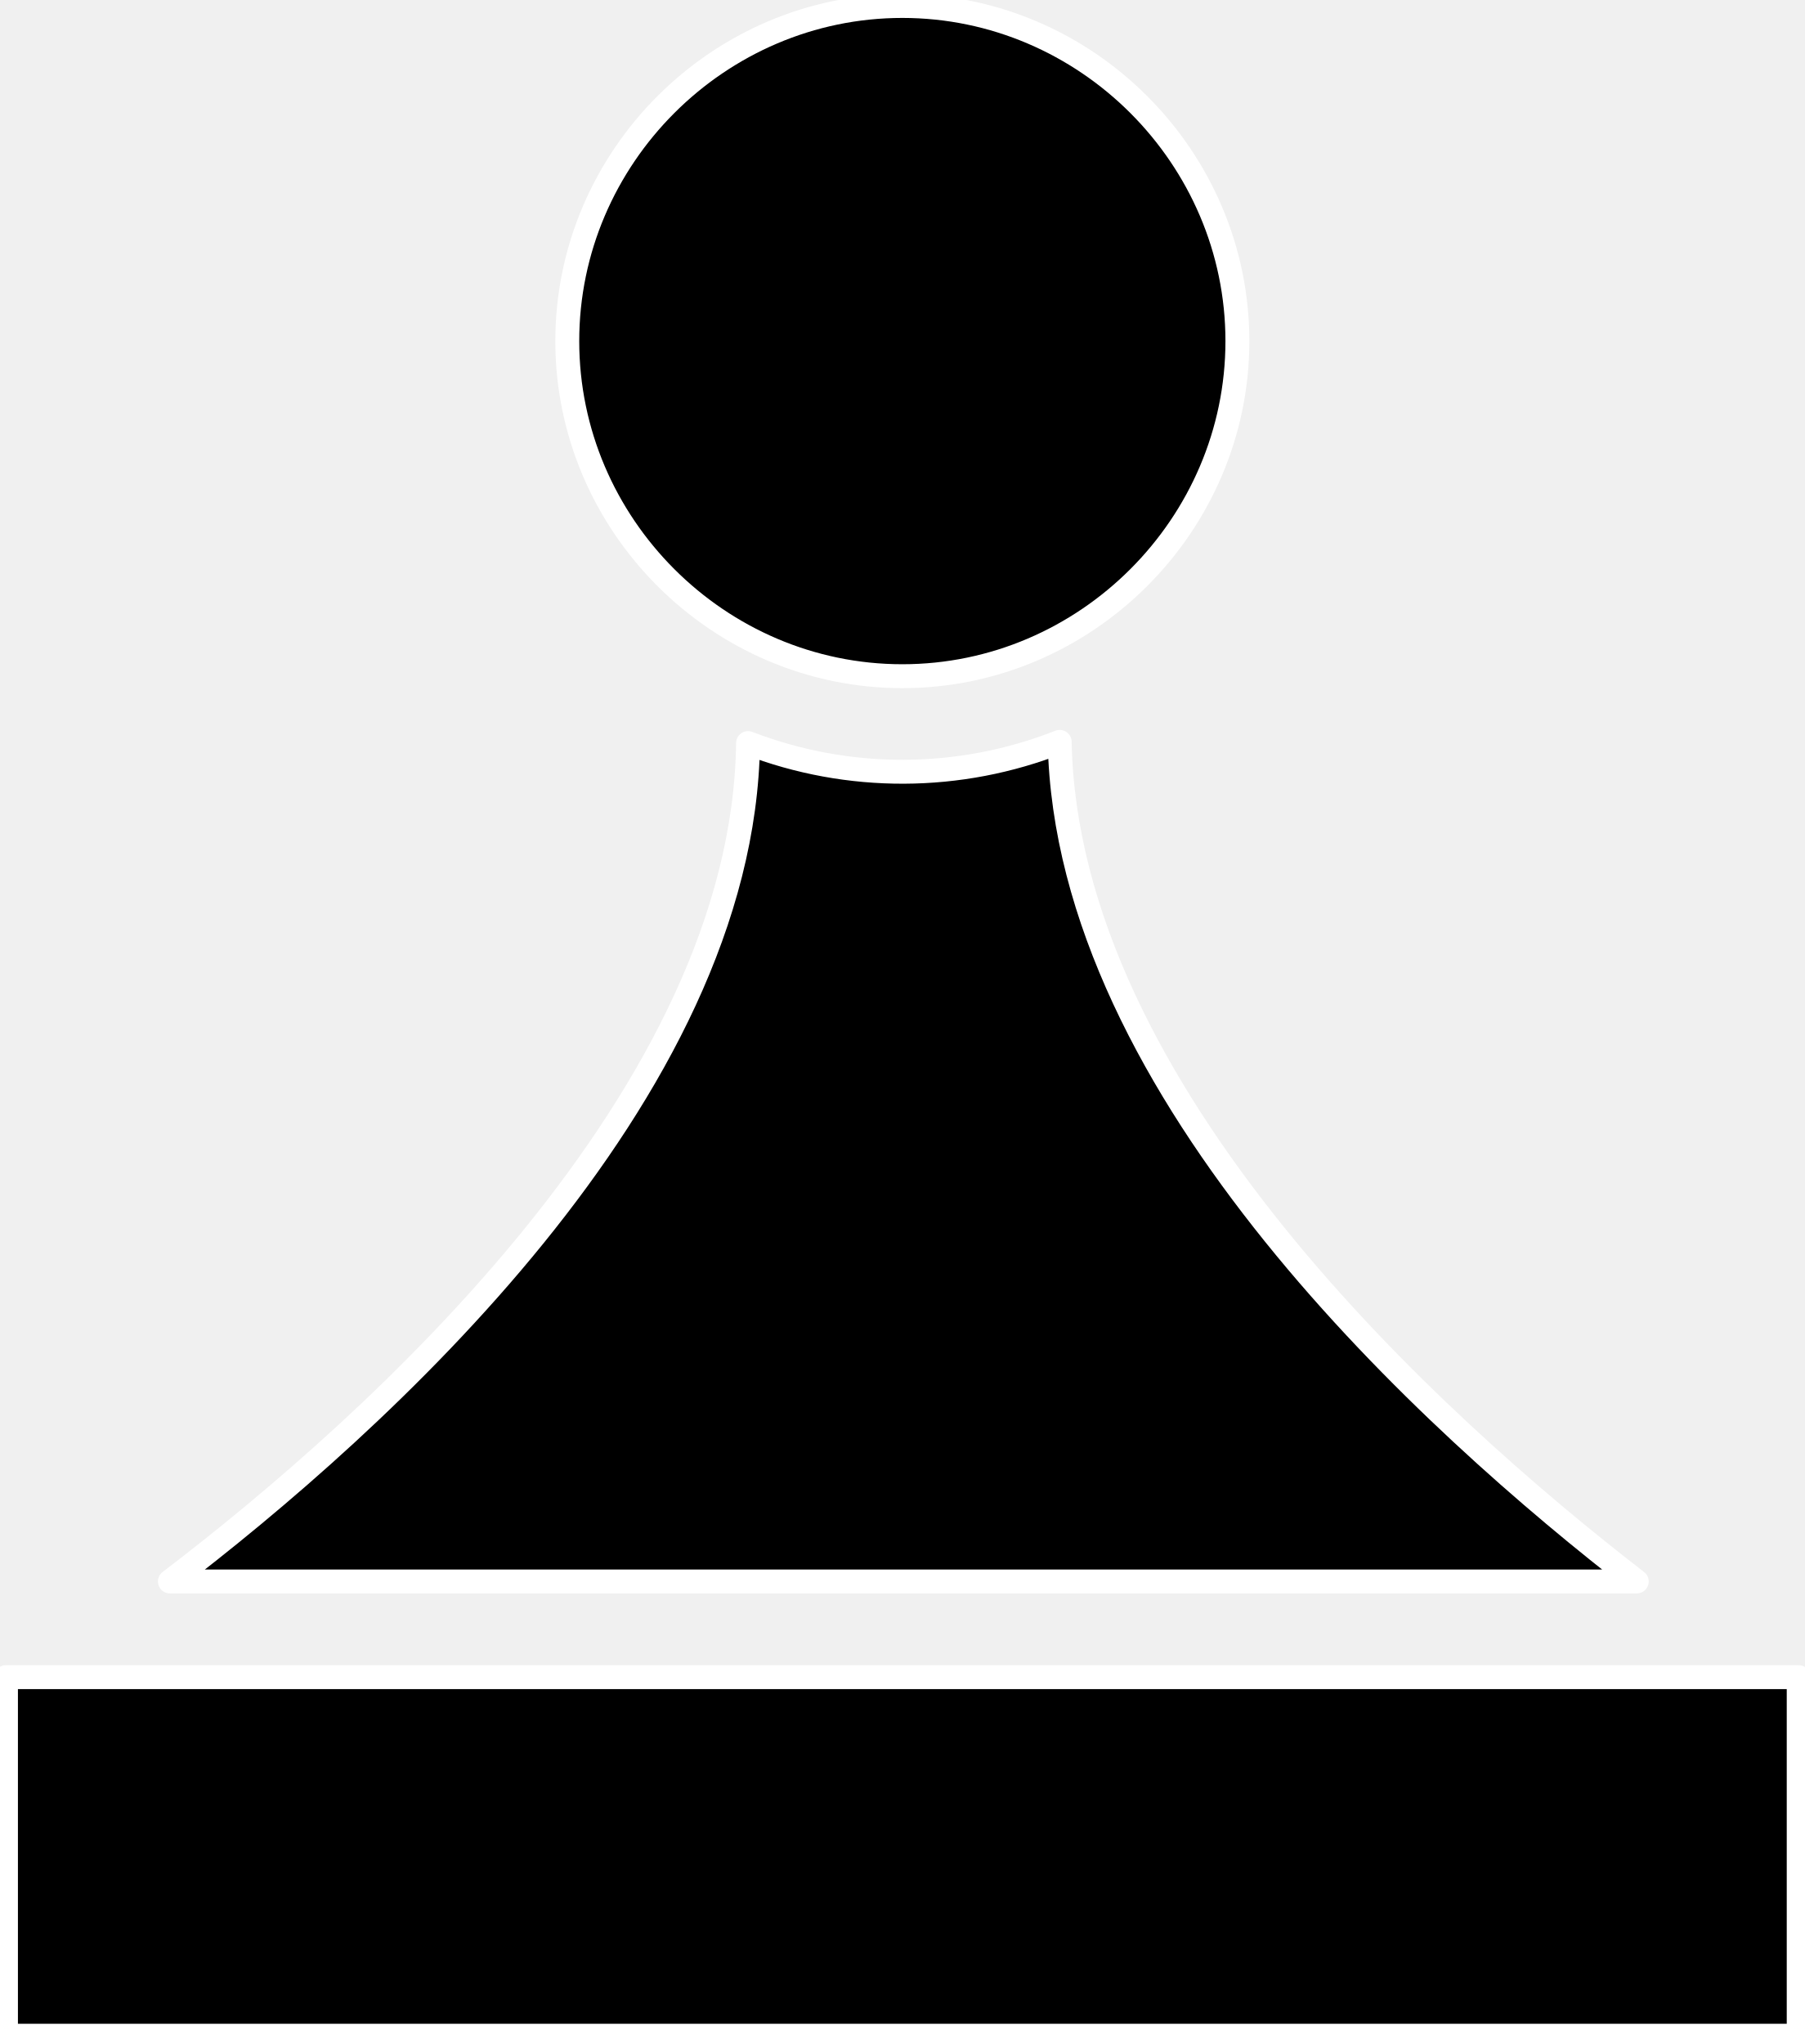
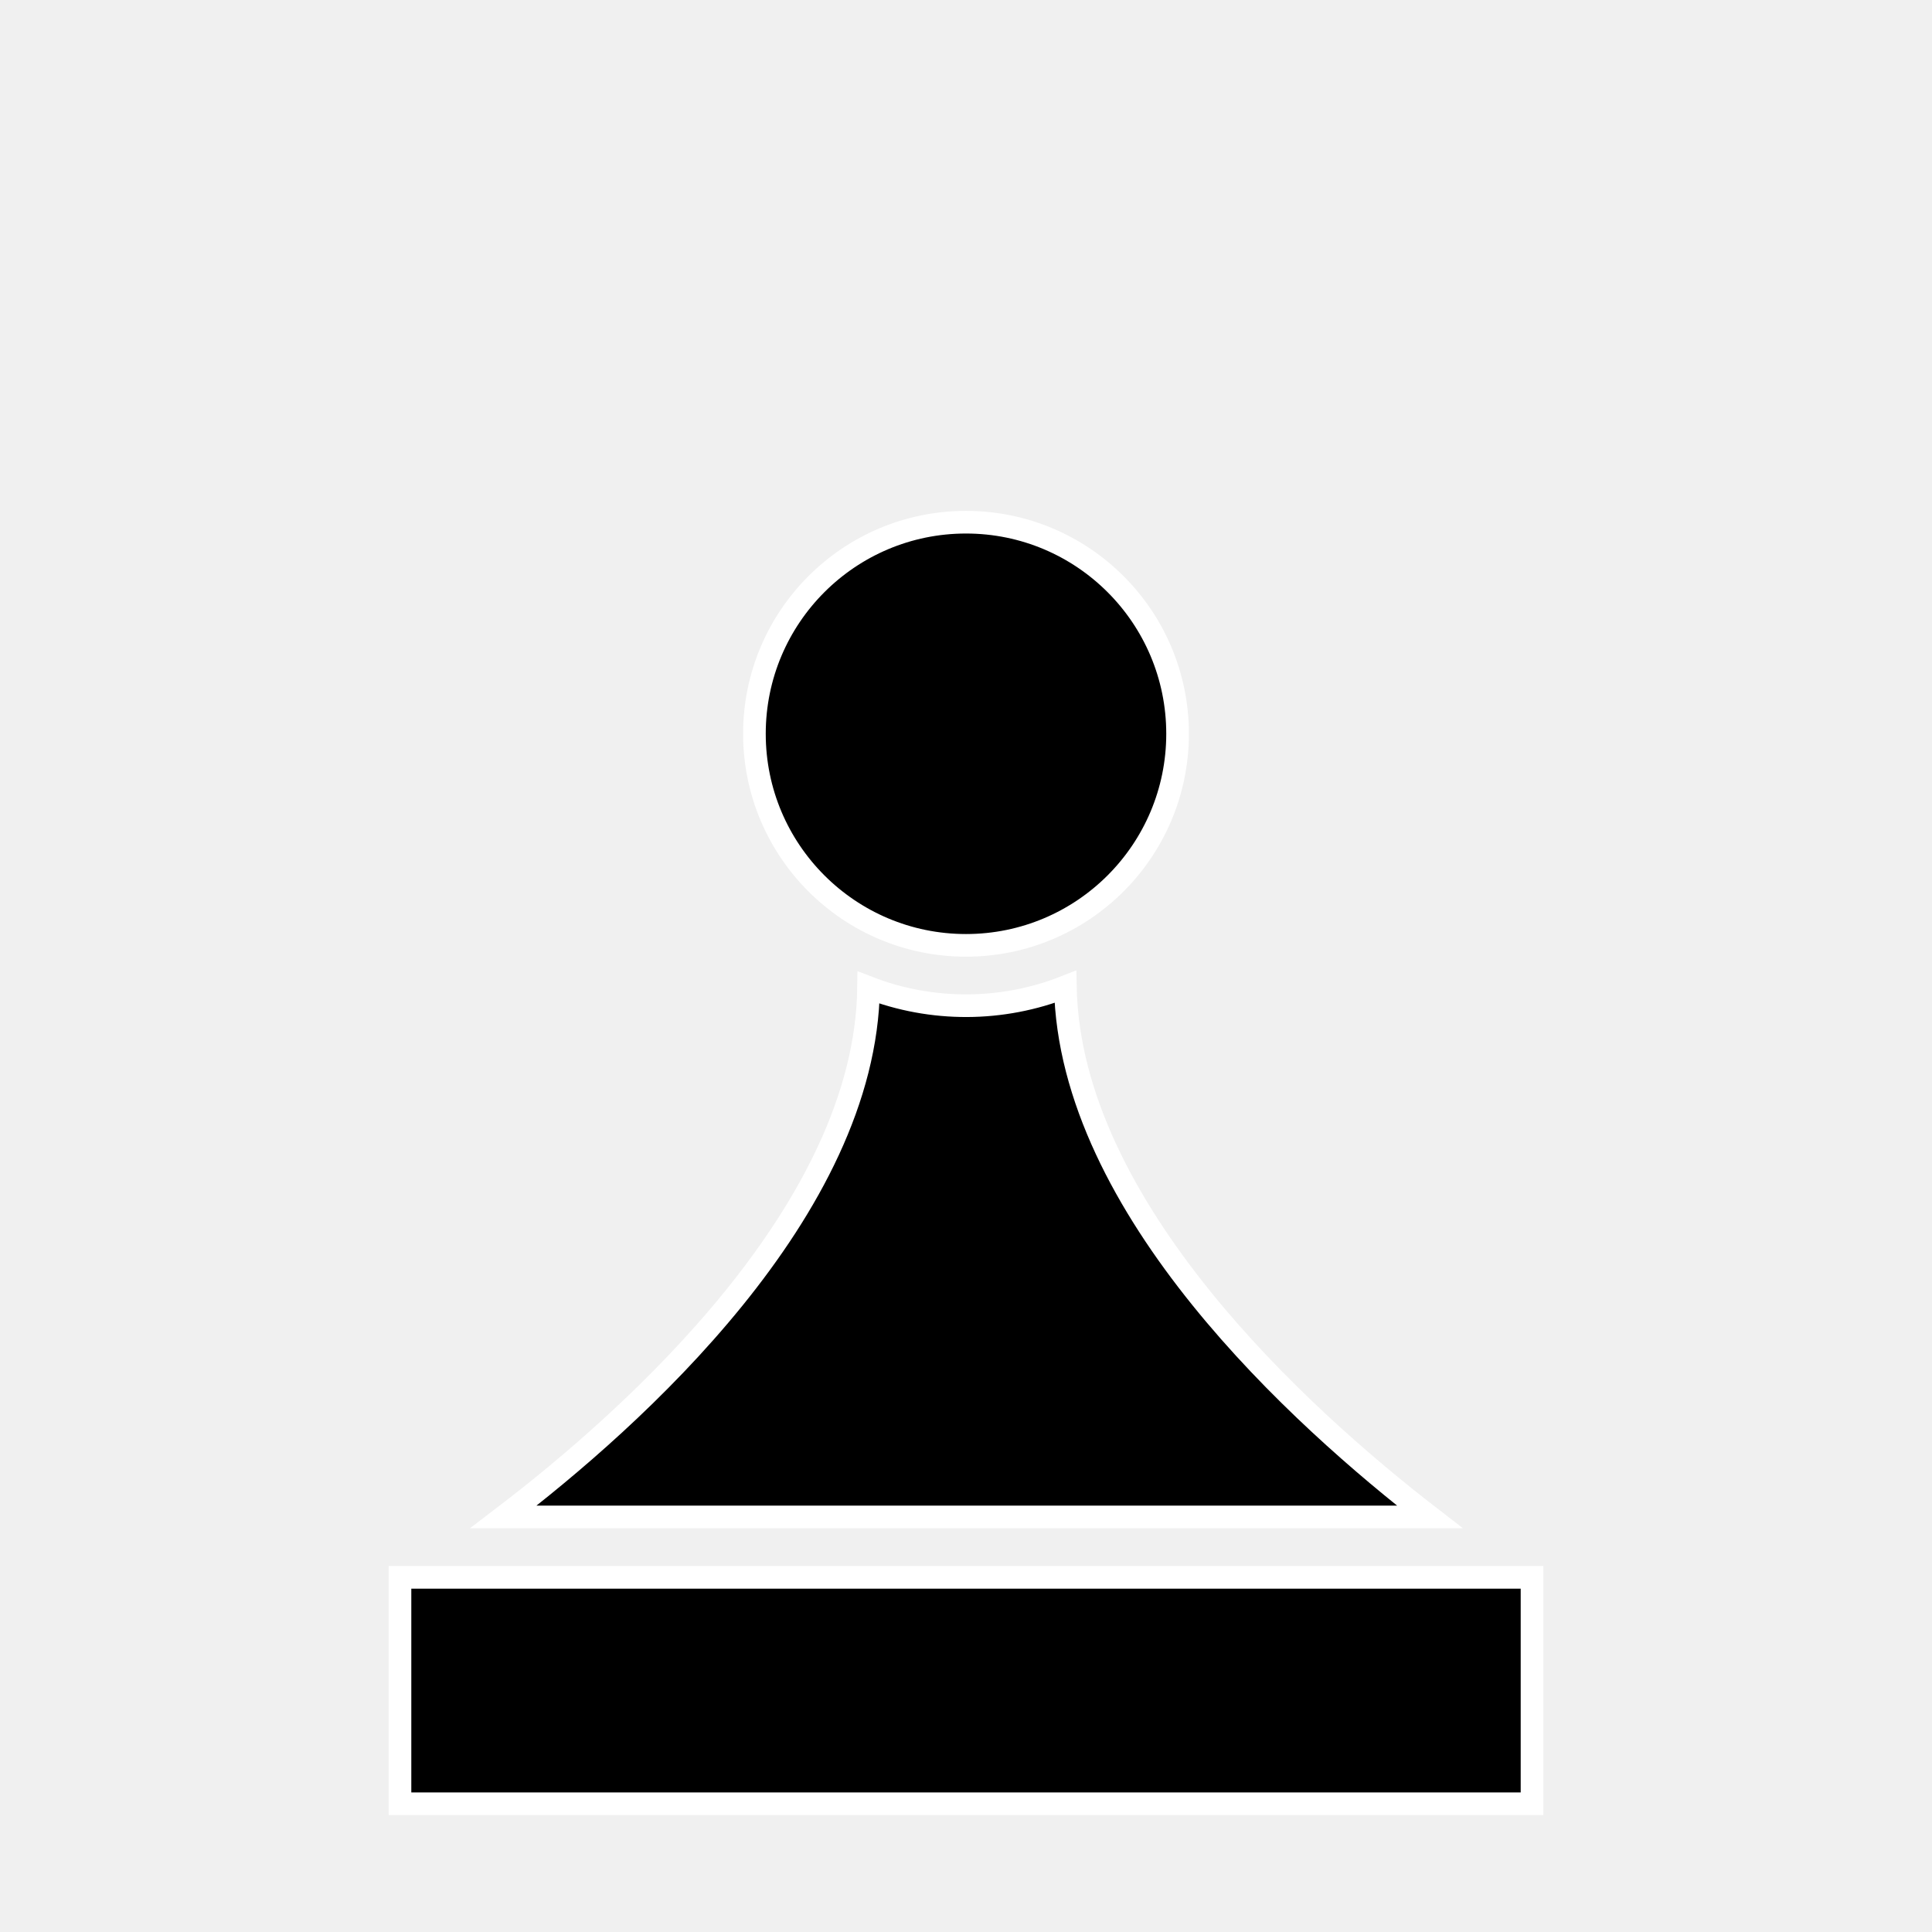
- <svg xmlns="http://www.w3.org/2000/svg" width="100%" height="100%" viewBox="0 0 302 342" version="1.1" xml:space="preserve" style="fill-rule:evenodd;clip-rule:evenodd;stroke-linejoin:round;stroke-miterlimit:2;">
-   <g transform="matrix(1,0,0,1,-105,-137.39)">
-     <path d="M312.07,194.46C312.07,225.219 286.759,250.53 256,250.53C225.241,250.53 199.93,225.219 199.93,194.46C199.93,163.701 225.241,138.39 256,138.39C286.759,138.39 312.07,163.701 312.07,194.46ZM406,418.01L106,418.01L106,478.01L406,478.01L406,418.01ZM282.33,261.52C265.591,268.117 246.969,268.189 230.18,261.72C229.45,320.63 167.83,375.78 133.43,402L378.9,402C344.81,375.67 283.46,320.22 282.33,261.52Z" style="fill-rule:nonzero;stroke:white;stroke-width:4px;" />
+ <svg xmlns="http://www.w3.org/2000/svg" viewBox="0 0 512 512">
+   <g class="" style="" transform="translate(0,0)">
+     <path d="M312.07 194.46A56.07 56.07 0 1 1 256 138.39a56.07 56.07 0 0 1 56.07 56.07zM406 418.01H106v60h300v-60zM282.33 261.52a71.81 71.81 0 0 1-52.15.2c-.73 58.91-62.35 114.06-96.75 140.28H378.9c-34.09-26.33-95.44-81.78-96.57-140.48z" fill="#000000" fill-opacity="1" stroke="#ffffff" stroke-width="6" />
  </g>
</svg>
